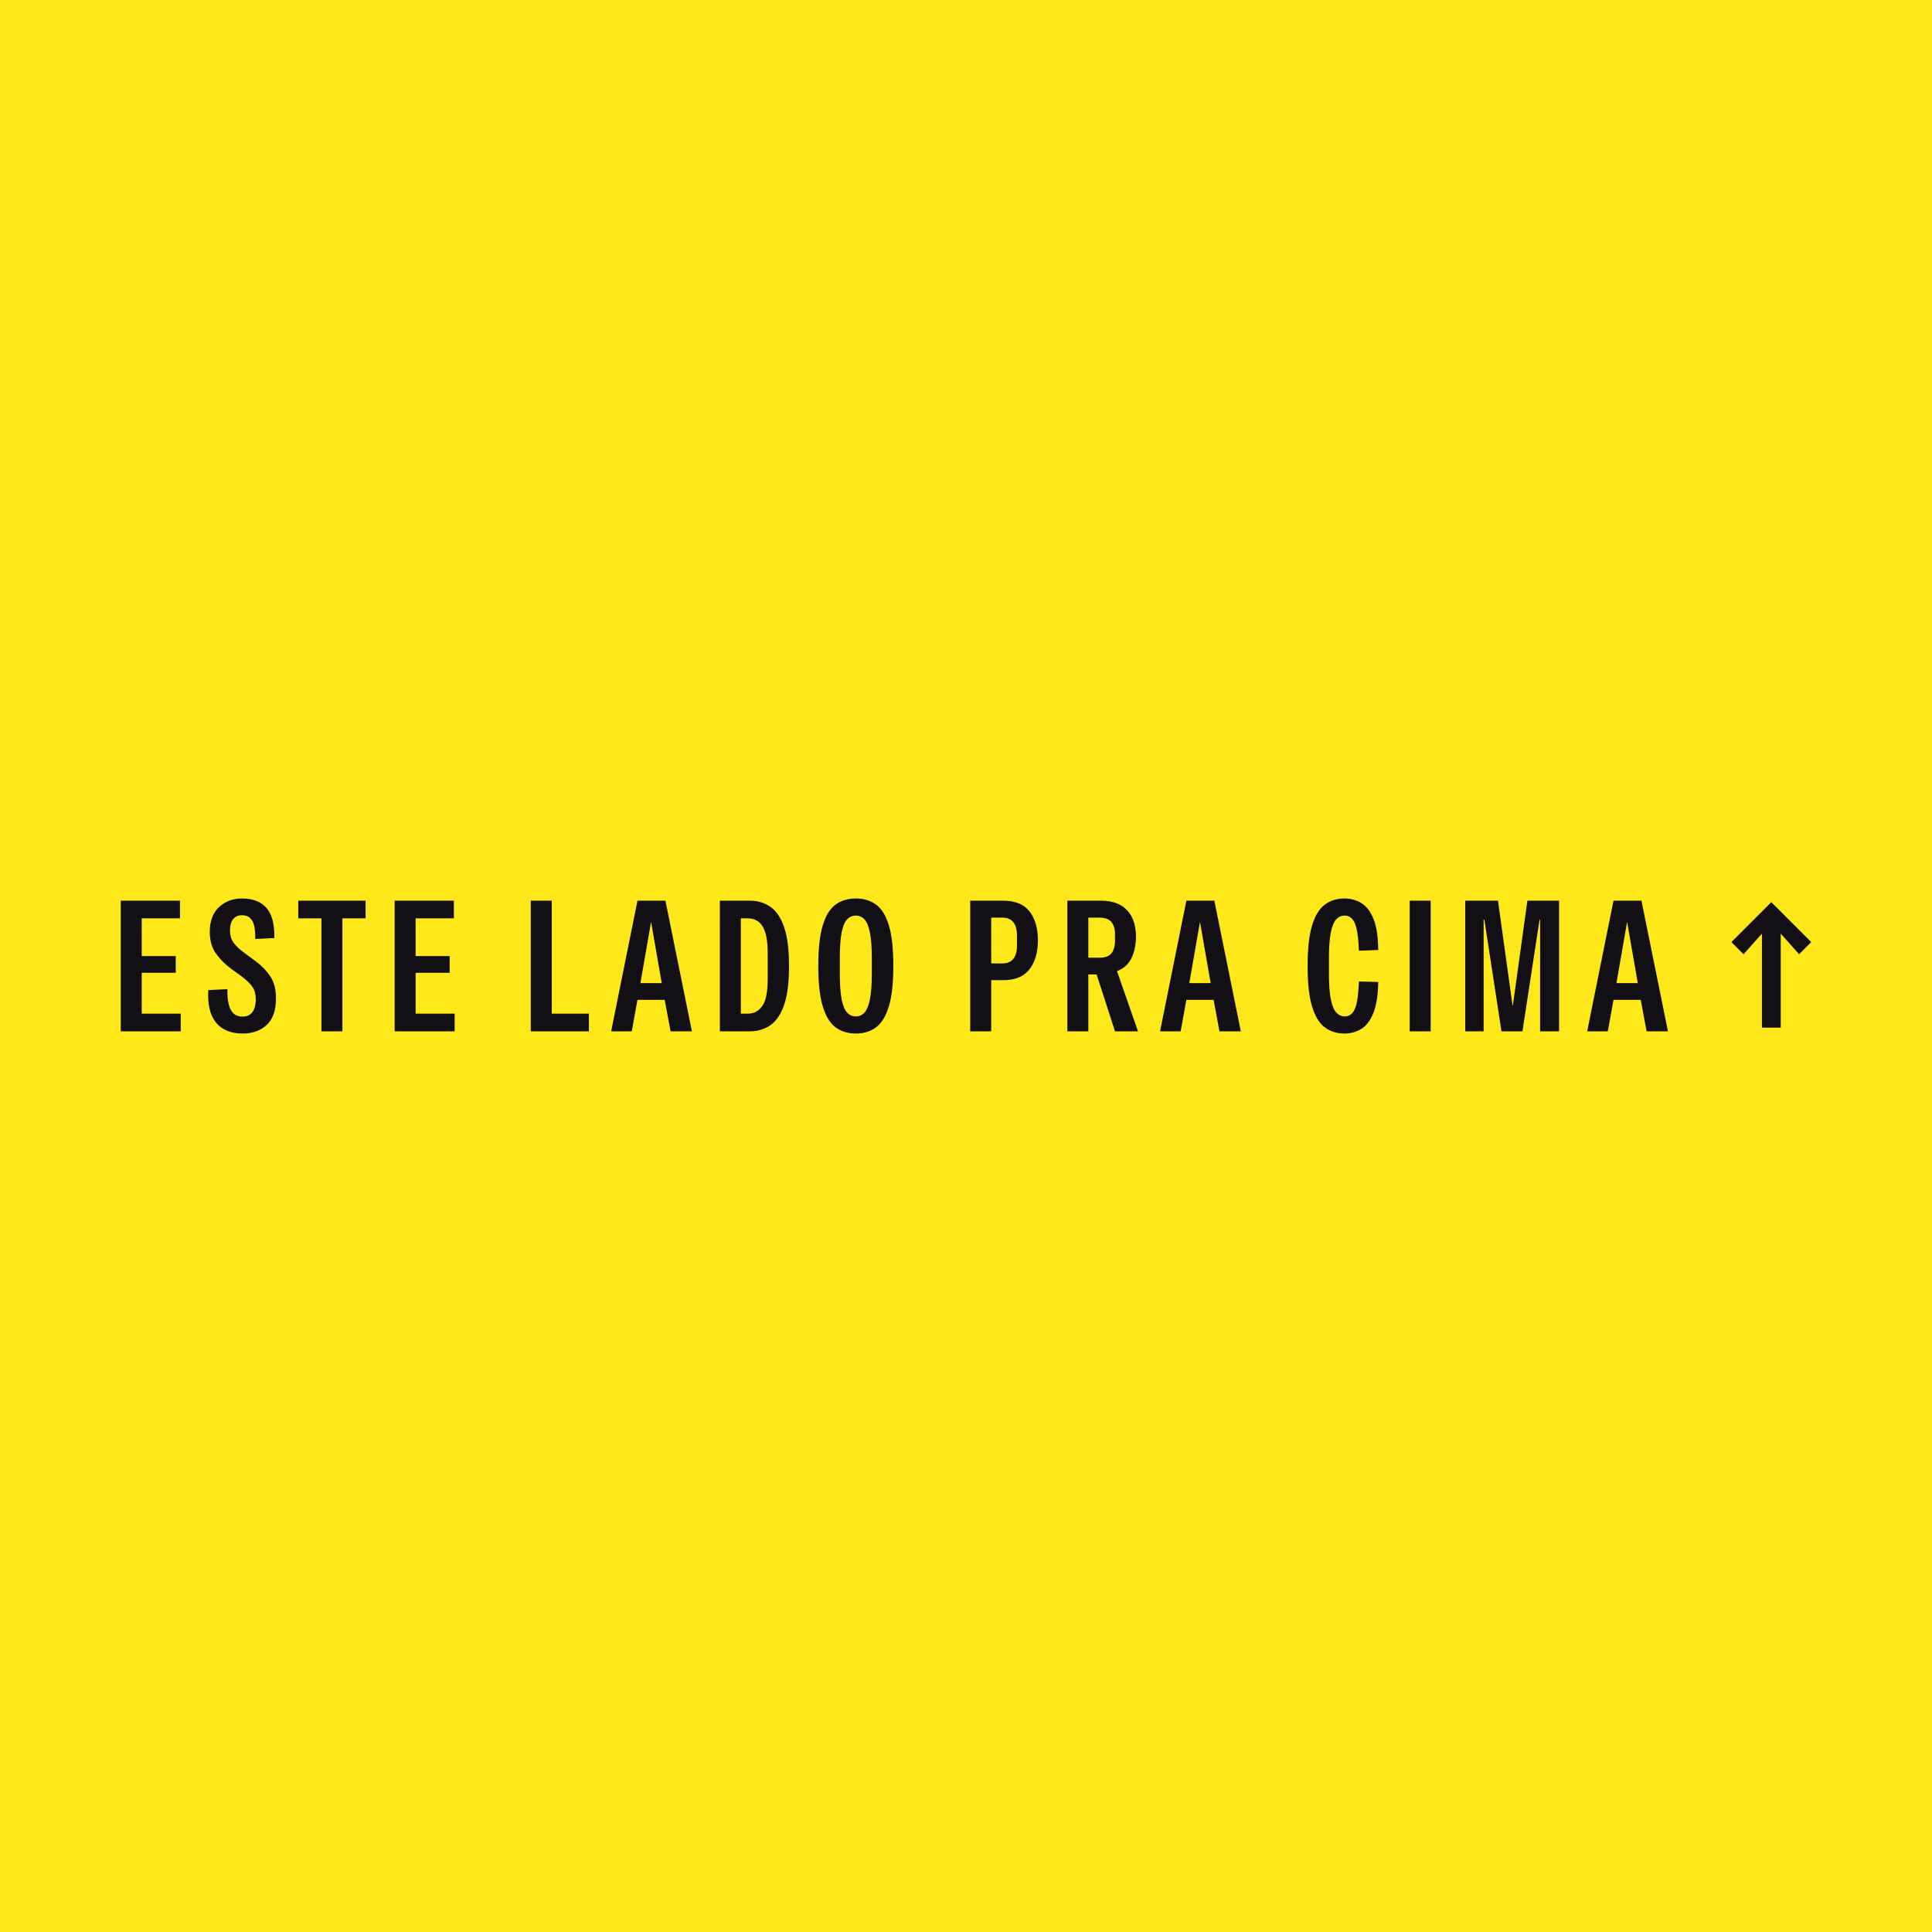
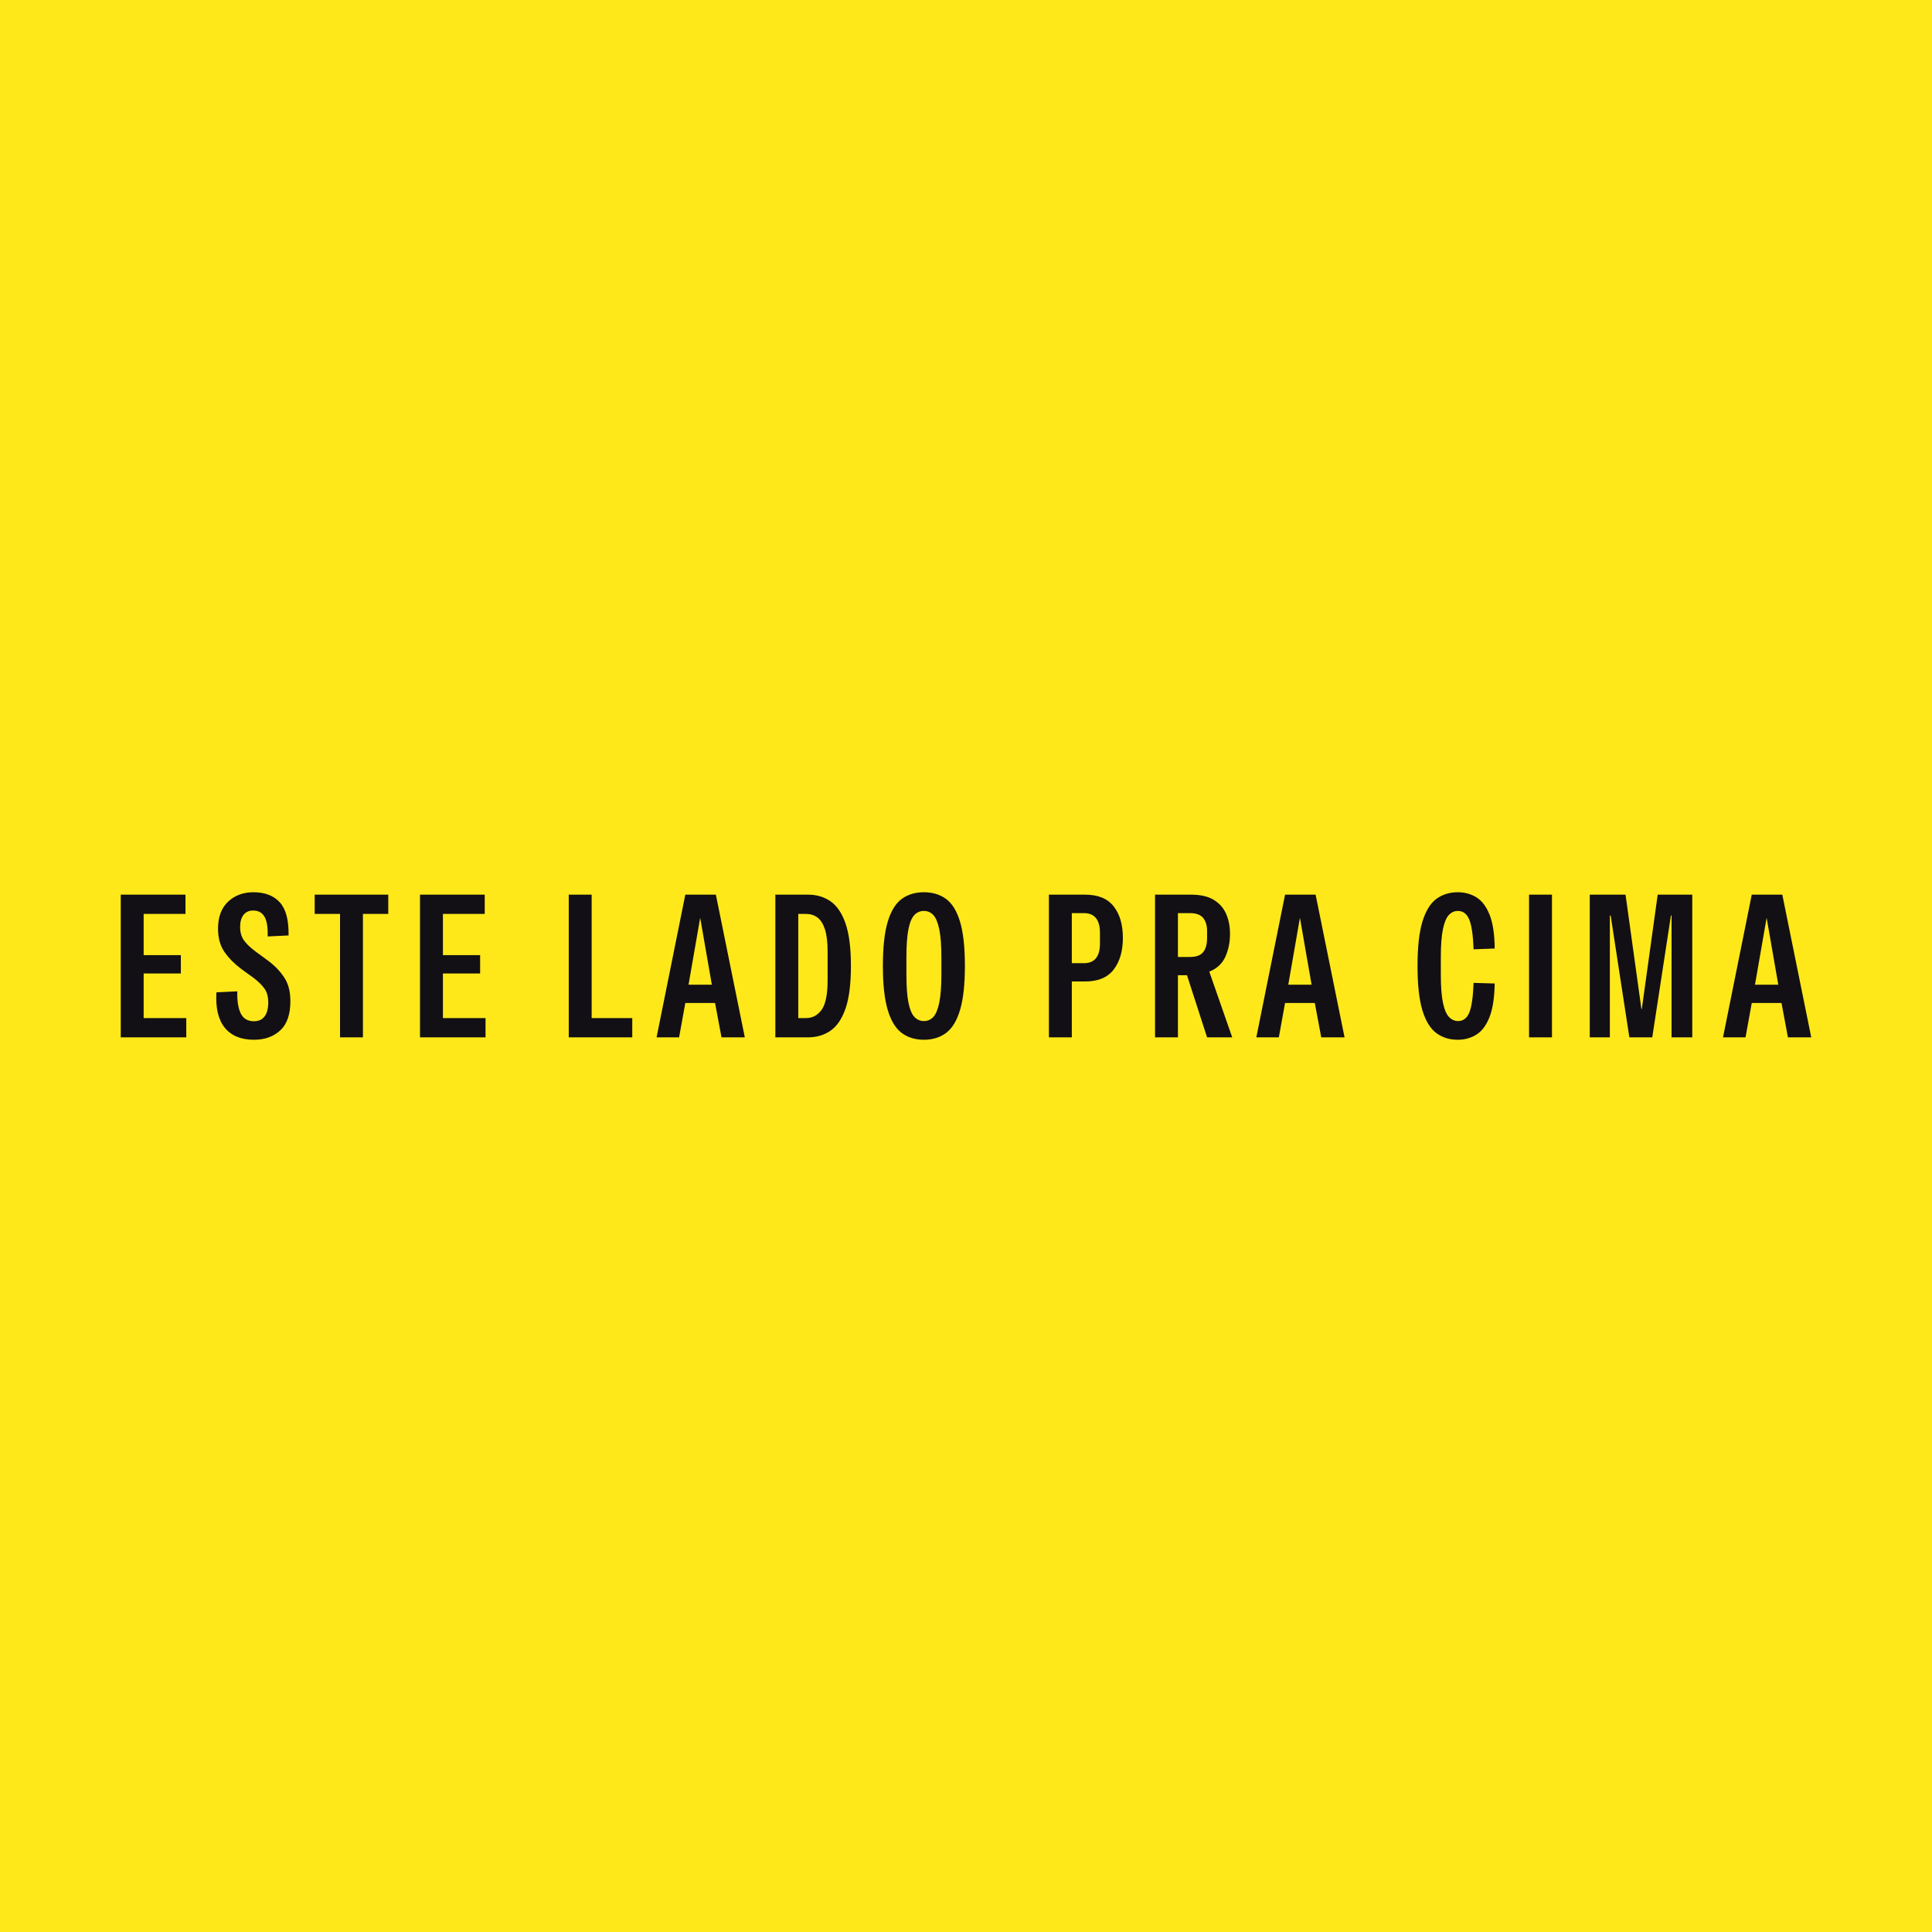
<svg xmlns="http://www.w3.org/2000/svg" width="96.0mm" height="96.0mm" viewBox="0 0 96.0 96.0">
  <rect width="96.0" height="96.0" fill="#FFE81A" />
  <g id="TINTA" fill="#121014">
-     <path d="M6 51.245V44.755H8.943V45.633H7.042V47.506H8.733V48.338H7.042V50.367H8.98V51.245H6Z M12.06 51.355Q11.173 51.355 10.73 50.806Q10.287 50.258 10.351 49.197L11.301 49.152Q11.283 49.791 11.452 50.148Q11.621 50.505 12.042 50.514Q12.307 50.514 12.453 50.386Q12.599 50.258 12.654 50.061Q12.709 49.865 12.709 49.673Q12.709 49.27 12.54 49.033Q12.371 48.795 12.051 48.548L11.484 48.137Q11.027 47.799 10.726 47.374Q10.424 46.949 10.424 46.3Q10.424 45.505 10.881 45.075Q11.338 44.645 12.033 44.645Q12.819 44.645 13.235 45.107Q13.65 45.569 13.632 46.611L12.682 46.656Q12.7 46.035 12.535 45.756Q12.371 45.477 12.024 45.477Q11.74 45.477 11.585 45.674Q11.429 45.87 11.429 46.227Q11.429 46.583 11.594 46.821Q11.758 47.059 12.097 47.315L12.718 47.772Q13.166 48.11 13.44 48.53Q13.714 48.951 13.714 49.6Q13.714 50.505 13.253 50.929Q12.791 51.355 12.06 51.355Z M15.972 51.245V45.633H14.82V44.755H18.166V45.633H17.014V51.245H15.972Z M19.61 51.245V44.755H22.553V45.633H20.652V47.506H22.343V48.338H20.652V50.367H22.59V51.245H19.61Z M26.374 51.245V44.755H27.416V50.367H29.262V51.245H26.374Z M30.368 51.245 31.675 44.755H33.065L34.381 51.245H33.321L33.028 49.682H31.675L31.392 51.245H30.368ZM31.822 48.85H32.882L32.352 45.806L31.822 48.85Z M35.77 51.245V44.755H37.26Q37.845 44.755 38.284 45.061Q38.722 45.368 38.965 46.076Q39.207 46.784 39.207 48Q39.207 49.216 38.965 49.924Q38.722 50.632 38.284 50.939Q37.845 51.245 37.26 51.245H35.77ZM36.812 50.367H37.169Q37.607 50.367 37.877 49.988Q38.147 49.609 38.147 48.64V47.36Q38.147 46.702 38.023 46.327Q37.9 45.953 37.681 45.793Q37.461 45.633 37.169 45.633H36.812V50.367Z M42.525 51.355Q41.931 51.355 41.515 51.044Q41.099 50.733 40.88 49.997Q40.66 49.261 40.66 48Q40.66 46.72 40.88 45.989Q41.099 45.258 41.515 44.952Q41.931 44.645 42.525 44.645Q43.119 44.645 43.535 44.952Q43.951 45.258 44.17 45.989Q44.389 46.72 44.389 48Q44.389 49.261 44.17 49.997Q43.951 50.733 43.535 51.044Q43.119 51.355 42.525 51.355ZM42.525 50.505Q42.781 50.505 42.955 50.317Q43.128 50.13 43.224 49.663Q43.32 49.197 43.32 48.375V47.616Q43.32 46.794 43.224 46.332Q43.128 45.87 42.955 45.683Q42.781 45.495 42.525 45.495Q42.269 45.495 42.091 45.683Q41.913 45.87 41.821 46.332Q41.73 46.794 41.73 47.616V48.375Q41.73 49.197 41.821 49.659Q41.913 50.121 42.091 50.312Q42.269 50.505 42.525 50.505Z M48.21 51.245V44.755H49.855Q50.742 44.755 51.158 45.29Q51.574 45.825 51.574 46.72Q51.574 47.616 51.158 48.16Q50.742 48.704 49.855 48.704H49.252V51.245H48.21ZM49.801 45.596H49.252V47.872H49.801Q50.532 47.872 50.532 46.976V46.492Q50.532 45.596 49.801 45.596Z M53.036 51.245V44.755H54.682Q55.312 44.755 55.701 44.988Q56.089 45.221 56.267 45.623Q56.446 46.026 56.446 46.538Q56.446 47.123 56.231 47.589Q56.016 48.055 55.504 48.256L56.546 51.245H55.404L54.49 48.42H54.078V51.245H53.036ZM54.627 45.596H54.078V47.589H54.627Q55.056 47.589 55.23 47.365Q55.404 47.141 55.404 46.73V46.41Q55.404 46.035 55.225 45.816Q55.047 45.596 54.627 45.596Z M57.643 51.245 58.95 44.755H60.34L61.656 51.245H60.595L60.303 49.682H58.95L58.667 51.245H57.643ZM59.096 48.85H60.157L59.627 45.806L59.096 48.85Z M66.802 51.355Q66.244 51.355 65.833 51.053Q65.421 50.751 65.198 50.02Q64.974 49.289 64.974 48Q64.974 46.711 65.198 45.98Q65.421 45.249 65.833 44.947Q66.244 44.645 66.802 44.645Q67.286 44.645 67.661 44.883Q68.036 45.121 68.255 45.678Q68.474 46.236 68.484 47.205L67.524 47.241Q67.487 46.263 67.323 45.879Q67.158 45.495 66.811 45.495Q66.573 45.495 66.4 45.678Q66.226 45.861 66.13 46.323Q66.034 46.784 66.034 47.607V48.393Q66.034 49.206 66.13 49.668Q66.226 50.13 66.404 50.317Q66.582 50.505 66.82 50.505Q67.167 50.505 67.327 50.121Q67.487 49.737 67.524 48.768L68.484 48.795Q68.465 49.782 68.241 50.34Q68.017 50.898 67.643 51.126Q67.268 51.355 66.802 51.355Z M70.047 51.245V44.755H71.089V51.245H70.047Z M72.807 51.245V44.755H74.434L75.156 49.956H75.174L75.896 44.755H77.469V51.245H76.527V45.706L76.5 45.697L75.65 51.245H74.608L73.758 45.706H73.721V51.245H72.807Z M78.867 51.245 80.174 44.755H81.563L82.88 51.245H81.819L81.527 49.682H80.174L79.891 51.245H78.867ZM80.32 48.85H81.381L80.85 45.806L80.32 48.85Z M87.55 51.062V46.391L86.636 47.415L86.033 46.812L88.016 44.828L90 46.812L89.397 47.415L88.483 46.391V51.062H87.55Z" />
+     <path d="M6 51.545V44.455H9.216V45.413H7.138V47.461H8.986V48.37H7.138V50.587H9.256V51.545H6Z M12.621 51.665Q11.653 51.665 11.168 51.066Q10.684 50.467 10.754 49.308L11.792 49.258Q11.772 49.957 11.957 50.347Q12.142 50.736 12.601 50.746Q12.891 50.746 13.051 50.607Q13.211 50.467 13.271 50.252Q13.33 50.037 13.33 49.828Q13.33 49.388 13.146 49.129Q12.961 48.869 12.611 48.599L11.992 48.15Q11.493 47.78 11.163 47.316Q10.834 46.852 10.834 46.142Q10.834 45.274 11.333 44.804Q11.832 44.335 12.591 44.335Q13.45 44.335 13.905 44.839Q14.359 45.343 14.339 46.482L13.3 46.532Q13.32 45.853 13.141 45.548Q12.961 45.244 12.581 45.244Q12.272 45.244 12.102 45.458Q11.932 45.673 11.932 46.062Q11.932 46.452 12.112 46.712Q12.292 46.971 12.661 47.251L13.34 47.75Q13.83 48.12 14.129 48.579Q14.429 49.039 14.429 49.748Q14.429 50.736 13.925 51.201Q13.42 51.665 12.621 51.665Z M16.896 51.545V45.413H15.637V44.455H19.293V45.413H18.034V51.545H16.896Z M20.87 51.545V44.455H24.086V45.413H22.009V47.461H23.857V48.37H22.009V50.587H24.126V51.545H20.87Z M28.261 51.545V44.455H29.399V50.587H31.417V51.545H28.261Z M32.625 51.545 34.053 44.455H35.571L37.009 51.545H35.851L35.531 49.838H34.053L33.744 51.545H32.625ZM34.213 48.929H35.371L34.792 45.603L34.213 48.929Z M38.527 51.545V44.455H40.155Q40.794 44.455 41.274 44.789Q41.753 45.124 42.018 45.898Q42.282 46.672 42.282 48Q42.282 49.328 42.018 50.102Q41.753 50.876 41.274 51.211Q40.794 51.545 40.155 51.545H38.527ZM39.666 50.587H40.055Q40.535 50.587 40.829 50.172Q41.124 49.758 41.124 48.699V47.301Q41.124 46.582 40.989 46.172Q40.854 45.763 40.615 45.588Q40.375 45.413 40.055 45.413H39.666V50.587Z M45.908 51.665Q45.259 51.665 44.804 51.326Q44.35 50.986 44.11 50.182Q43.87 49.378 43.87 48Q43.87 46.602 44.11 45.803Q44.35 45.004 44.804 44.669Q45.259 44.335 45.908 44.335Q46.557 44.335 47.011 44.669Q47.466 45.004 47.705 45.803Q47.945 46.602 47.945 48Q47.945 49.378 47.705 50.182Q47.466 50.986 47.011 51.326Q46.557 51.665 45.908 51.665ZM45.908 50.736Q46.187 50.736 46.377 50.532Q46.567 50.327 46.672 49.818Q46.777 49.308 46.777 48.41V47.581Q46.777 46.682 46.672 46.177Q46.567 45.673 46.377 45.468Q46.187 45.264 45.908 45.264Q45.628 45.264 45.433 45.468Q45.239 45.673 45.139 46.177Q45.039 46.682 45.039 47.581V48.41Q45.039 49.308 45.139 49.813Q45.239 50.317 45.433 50.527Q45.628 50.736 45.908 50.736Z M52.12 51.545V44.455H53.917Q54.886 44.455 55.34 45.039Q55.795 45.623 55.795 46.602Q55.795 47.581 55.34 48.175Q54.886 48.769 53.917 48.769H53.258V51.545H52.12ZM53.857 45.373H53.258V47.86H53.857Q54.656 47.86 54.656 46.882V46.352Q54.656 45.373 53.857 45.373Z M57.393 51.545V44.455H59.19Q59.879 44.455 60.304 44.709Q60.728 44.964 60.923 45.403Q61.118 45.843 61.118 46.402Q61.118 47.041 60.883 47.551Q60.648 48.06 60.089 48.28L61.228 51.545H59.979L58.981 48.459H58.531V51.545H57.393ZM59.13 45.373H58.531V47.551H59.13Q59.6 47.551 59.79 47.306Q59.979 47.061 59.979 46.612V46.262Q59.979 45.853 59.785 45.613Q59.59 45.373 59.13 45.373Z M62.426 51.545 63.854 44.455H65.372L66.81 51.545H65.652L65.332 49.838H63.854L63.545 51.545H62.426ZM64.014 48.929H65.172L64.593 45.603L64.014 48.929Z M72.433 51.665Q71.824 51.665 71.374 51.336Q70.925 51.006 70.68 50.207Q70.436 49.408 70.436 48Q70.436 46.592 70.68 45.793Q70.925 44.994 71.374 44.664Q71.824 44.335 72.433 44.335Q72.962 44.335 73.372 44.594Q73.781 44.854 74.021 45.463Q74.261 46.072 74.271 47.131L73.222 47.171Q73.182 46.102 73.002 45.683Q72.823 45.264 72.443 45.264Q72.183 45.264 71.994 45.463Q71.804 45.663 71.699 46.167Q71.594 46.672 71.594 47.571V48.429Q71.594 49.318 71.699 49.823Q71.804 50.327 71.999 50.532Q72.193 50.736 72.453 50.736Q72.832 50.736 73.007 50.317Q73.182 49.898 73.222 48.839L74.271 48.869Q74.251 49.947 74.006 50.557Q73.761 51.166 73.352 51.416Q72.942 51.665 72.433 51.665Z M75.978 51.545V44.455H77.117V51.545H75.978Z M78.994 51.545V44.455H80.772L81.561 50.137H81.581L82.37 44.455H84.088V51.545H83.059V45.493L83.029 45.483L82.1 51.545H80.962L80.033 45.493H79.993V51.545H78.994Z M85.616 51.545 87.044 44.455H88.562L90 51.545H88.841L88.522 49.838H87.044L86.734 51.545H85.616ZM87.204 48.929H88.362L87.783 45.603L87.204 48.929Z" />
  </g>
</svg>
